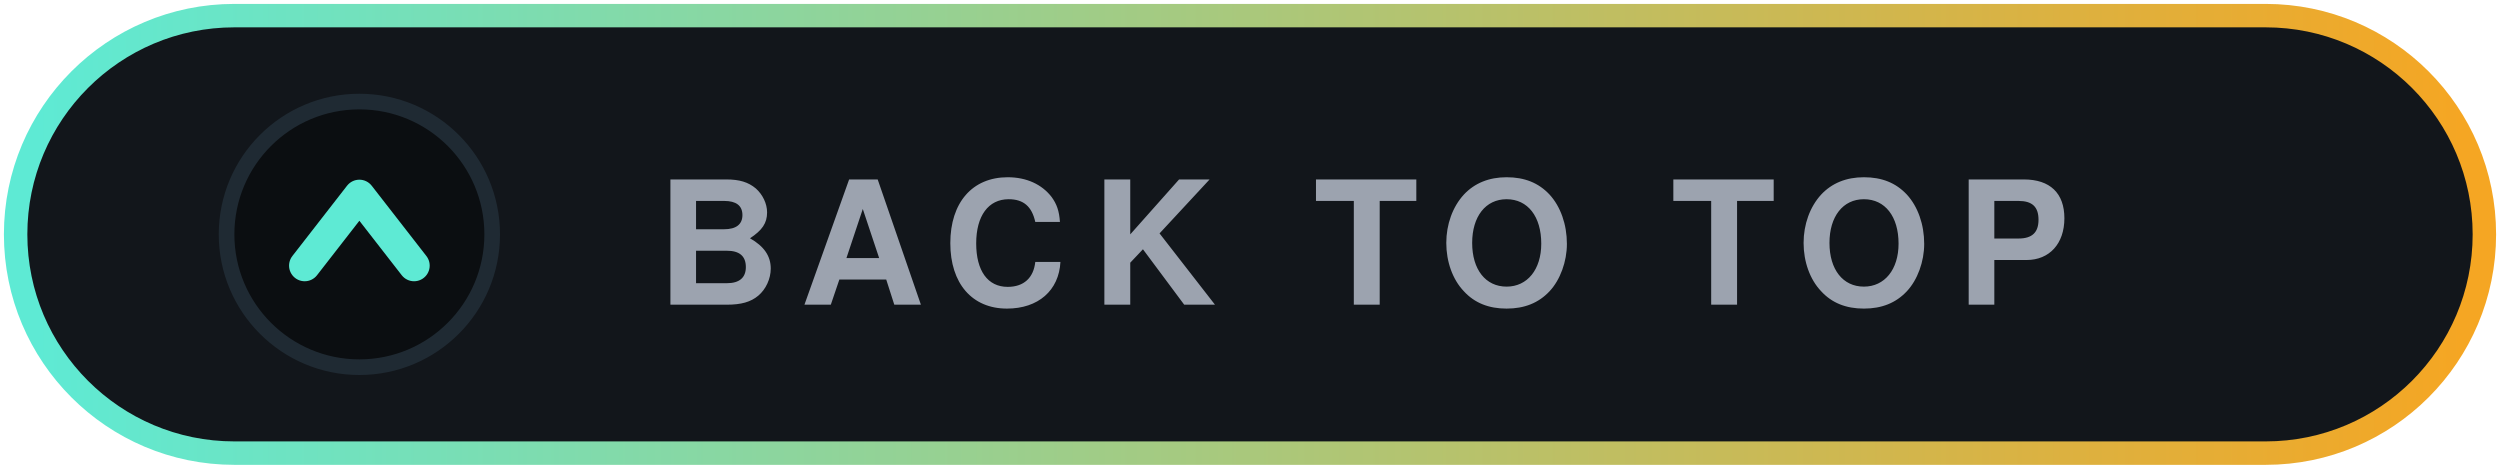
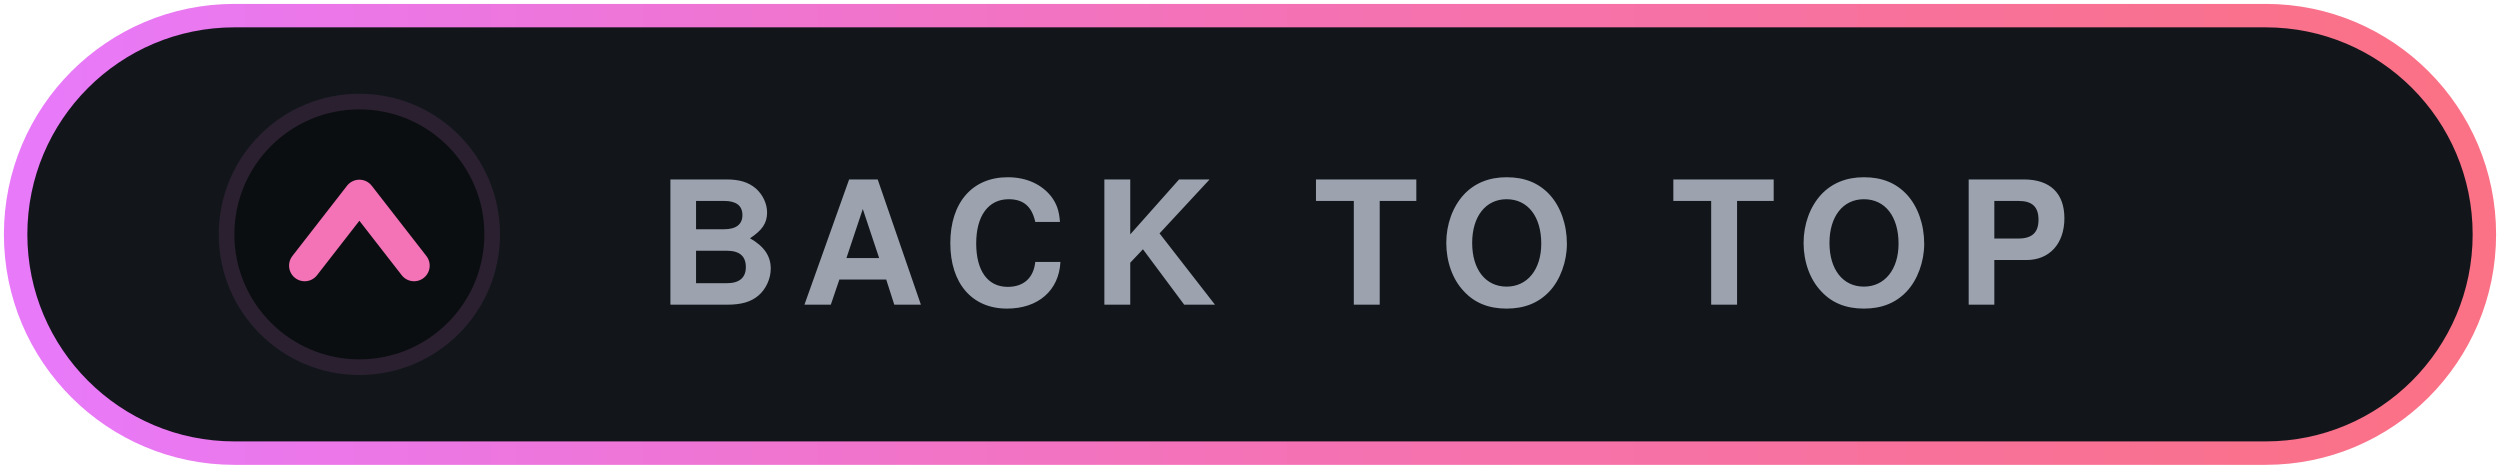
<svg xmlns="http://www.w3.org/2000/svg" width="160" height="30" viewBox="0 0 160 30" role="img" aria-label="Back to top">
  <defs>
    <linearGradient id="b" x1="0%" y1="0%" x2="100%" y2="0%">
-       <stop offset="0%" stop-color="#5EEAD4" />
-       <stop offset="100%" stop-color="#F5A623" />
+       <stop offset="0%" stop-color="#E879F9" />
+       <stop offset="50%" stop-color="#F472B6" />
+       <stop offset="100%" stop-color="#FB7185" />
    </linearGradient>
  </defs>
  <rect x="1" y="1" width="158" height="28" rx="14" fill="#12161B" stroke="url(#b)" stroke-width="1.5" />
-   <circle cx="23" cy="15" r="8.5" fill="#0B0E11" stroke="#1F2A33" />
-   <path d="M19.5 17 L23 12.5 L26.5 17" fill="none" stroke="#5EEAD4" stroke-width="2" stroke-linecap="round" stroke-linejoin="round" />
+   <circle cx="23" cy="15" r="8.5" fill="#0B0E11" stroke="#2A2030" />
+   <path d="M19.5 17 L23 12.5 L26.5 17" fill="none" stroke="#F472B6" stroke-width="2" stroke-linecap="round" stroke-linejoin="round" />
  <text x="42" y="19.5" font-family="'Segoe UI',Helvetica,Arial,sans-serif" font-size="11" font-weight="600" letter-spacing="1.6" fill="#9CA3AF">BACK TO TOP</text>
</svg>
